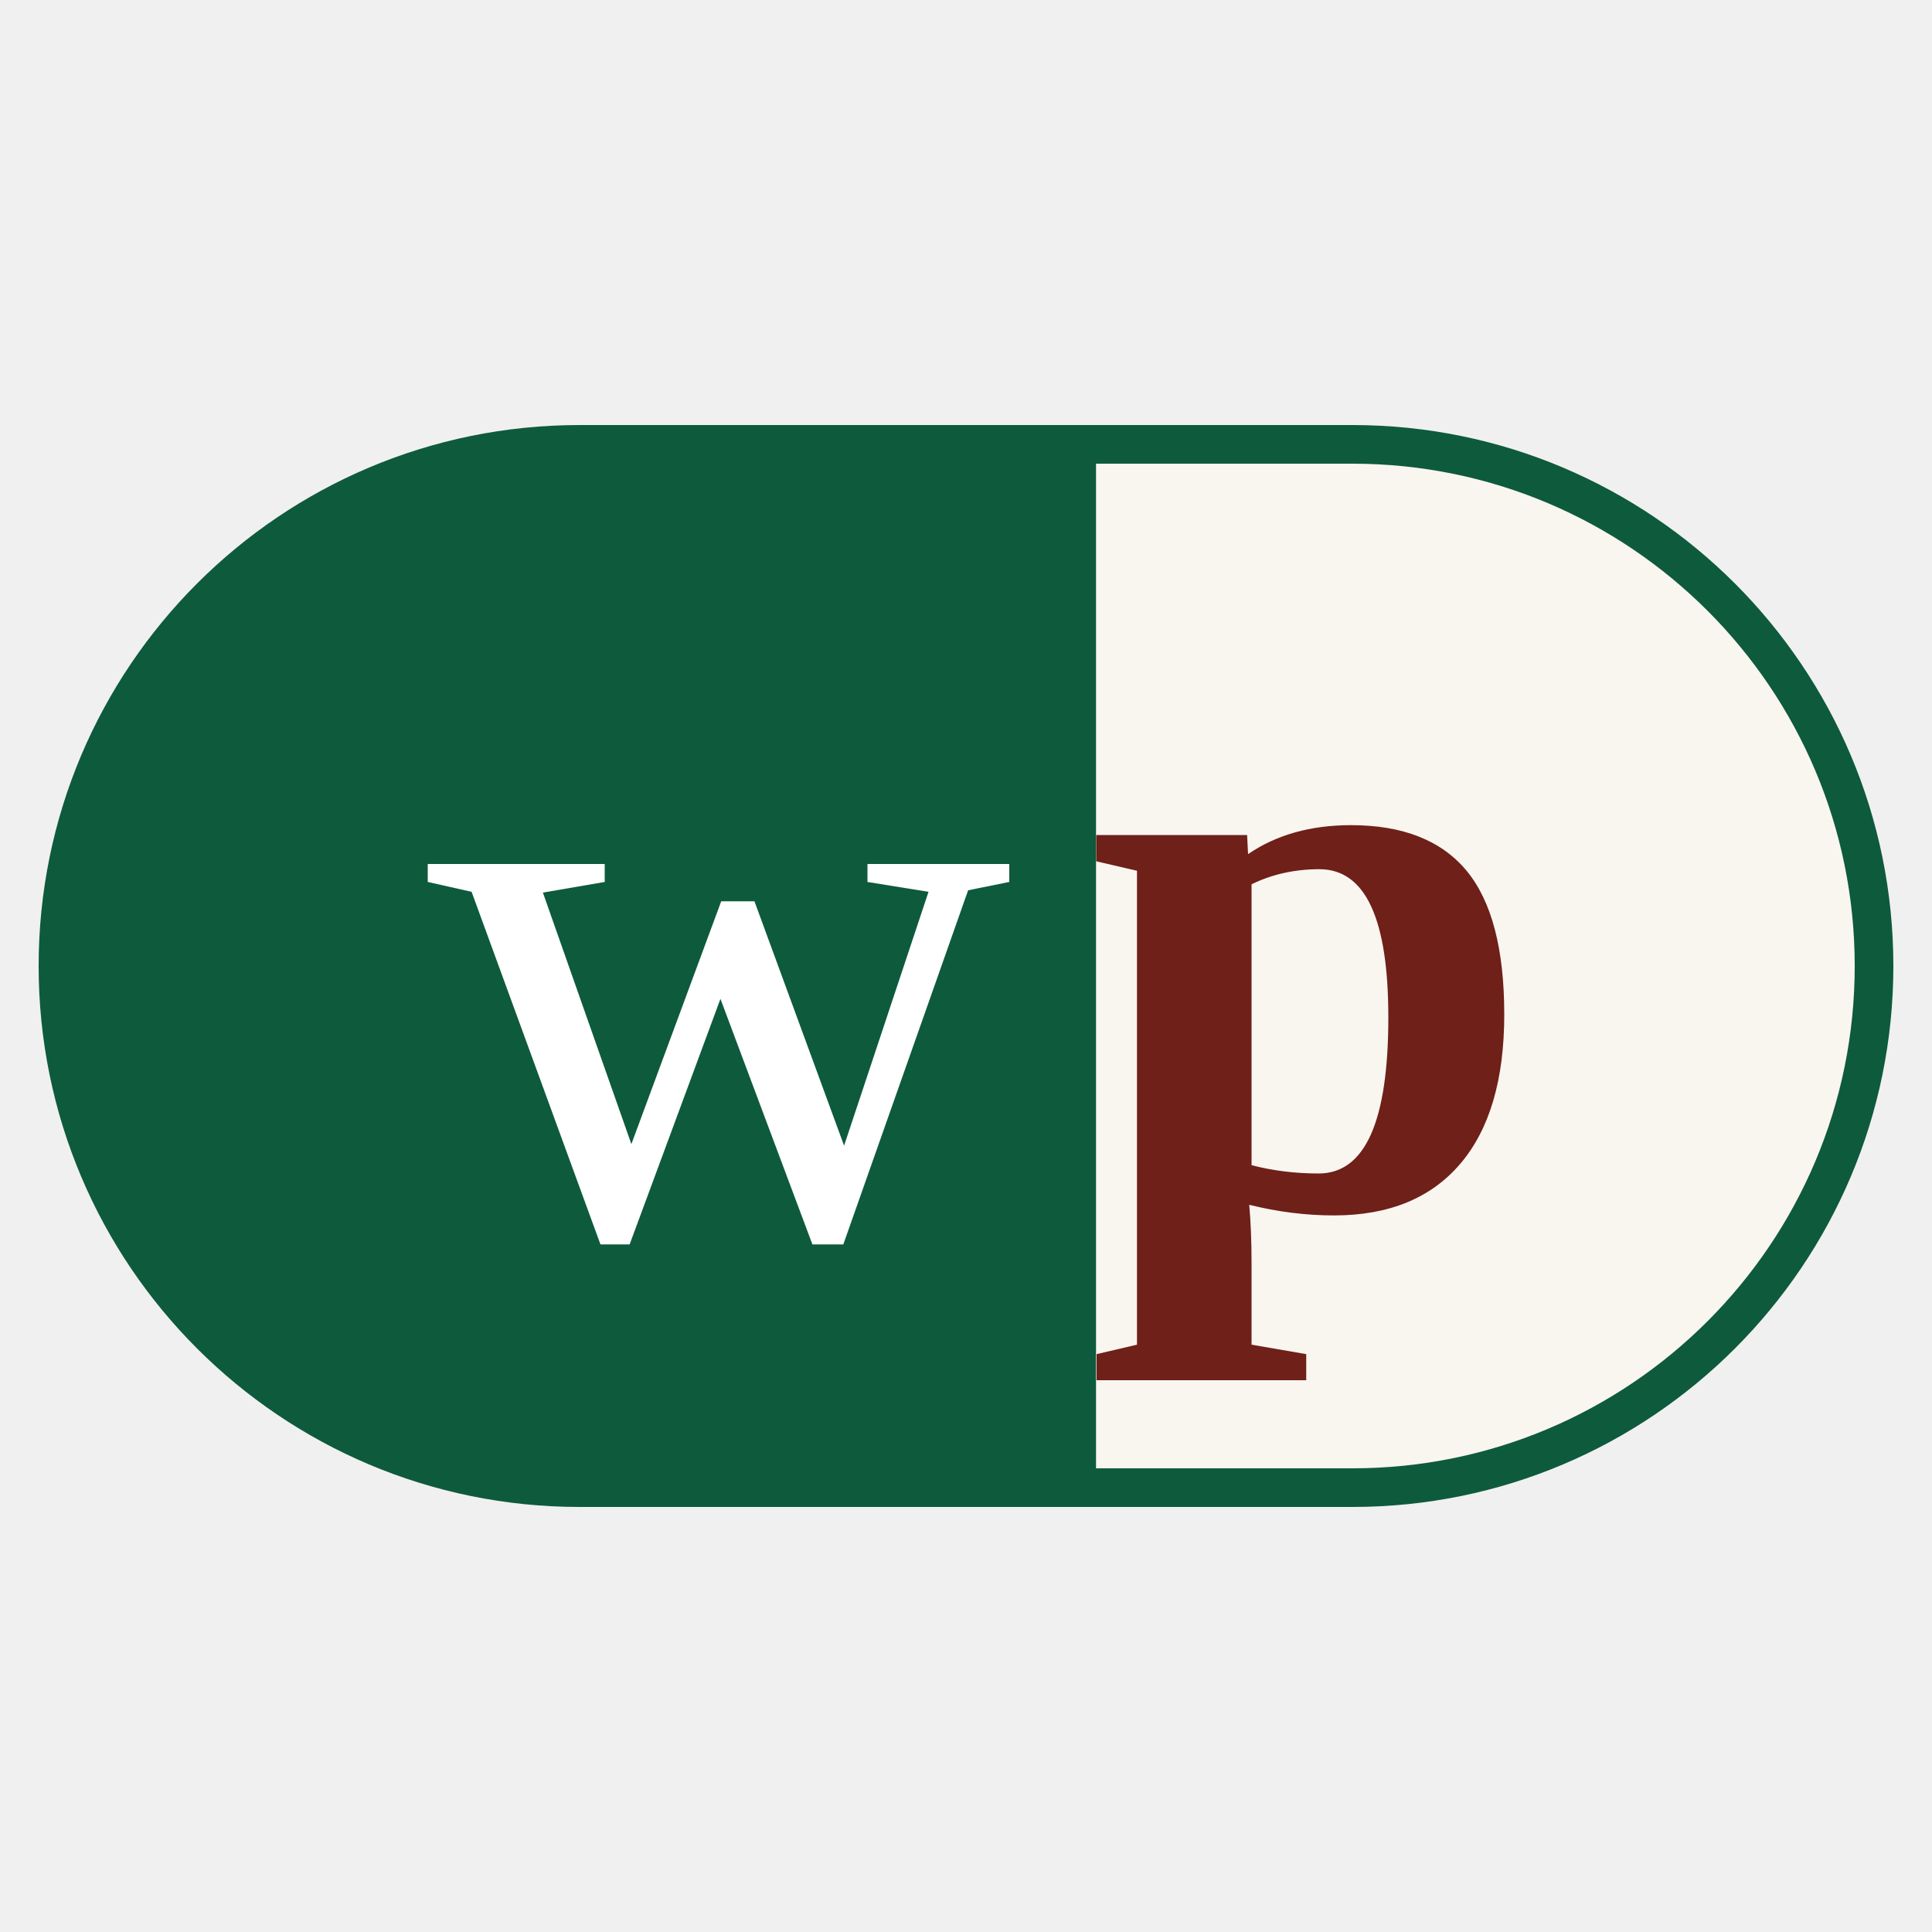
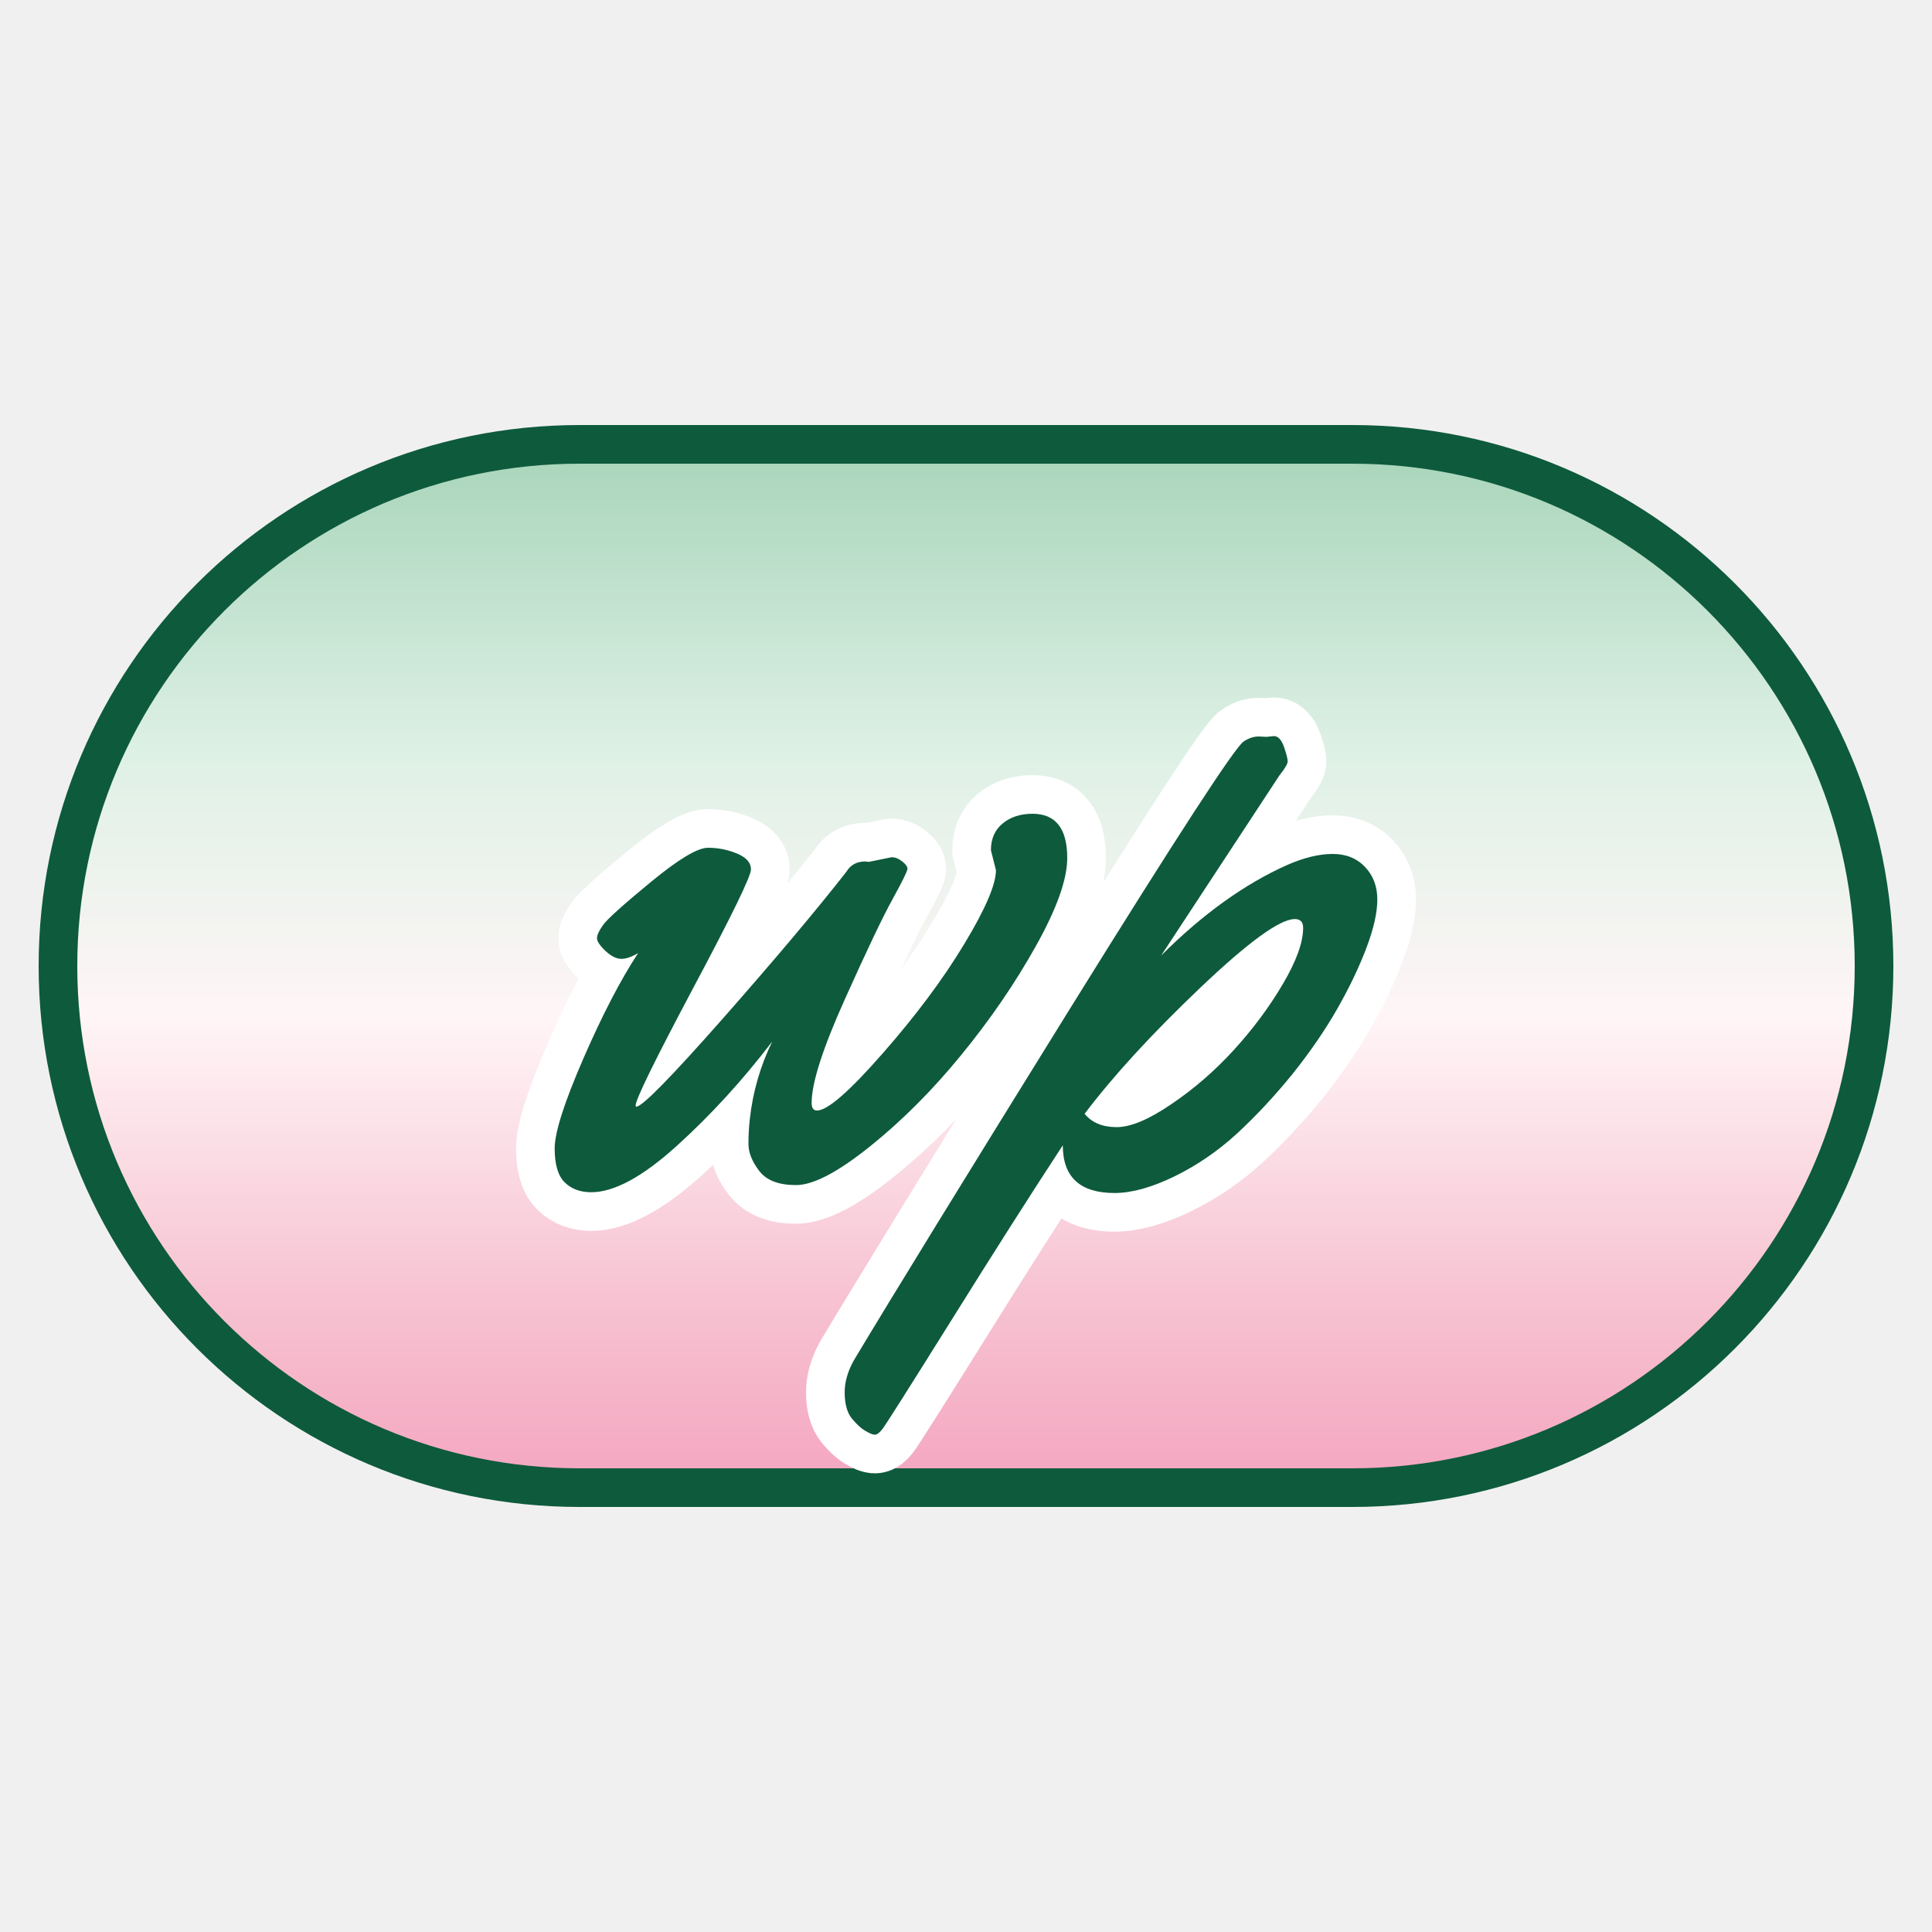
<svg xmlns="http://www.w3.org/2000/svg" viewBox="0 0 100 100" role="img" aria-label="wordpill">
  <defs>
-     <clipPath id="wordpill-icon-clip">
-       <rect x="3" y="23" width="94" height="54" rx="27" />
-     </clipPath>
+     <linearGradient id="wordpill-icon-sky" x1="0" y1="0" x2="0" y2="1">
+       <stop offset="0" stop-color="#a8d5ba" />
+       <stop offset="0.3" stop-color="#dff1e6" />
+       <stop offset="0.55" stop-color="#fff5f7" />
+       <stop offset="0.8" stop-color="#f7c6d4" />
+       <stop offset="1" stop-color="#f4a6c0" />
+     </linearGradient>
  </defs>
-   <g clip-path="url(#wordpill-icon-clip)">
-     <rect x="3" y="23" width="53.74" height="54" fill="#0e5a3d" />
-     <rect x="56.74" y="23" width="40.26" height="54" fill="#f9f5ef" />
-   </g>
-   <rect x="3" y="23" width="94" height="54" rx="27" fill="none" stroke="#0e5a3d" stroke-width="2" />
-   <path d="M43.65 64.41H42.05L37.29 51.7L32.59 64.41H31.08L24.41 46.16L22.14 45.65V44.72H31.3V45.65L28.1 46.2L32.68 59.22L37.33 46.65H39.05L43.69 59.3L48.06 46.16L44.9 45.65V44.72H52.24V45.65L50.11 46.08Z" fill="#ffffff" />
-   <path d="M64.6 44.21Q66.79 42.71 69.93 42.71Q73.95 42.71 75.91 45.07Q77.86 47.43 77.86 52.51Q77.86 57.56 75.59 60.23Q73.31 62.91 69.05 62.91Q66.87 62.91 64.66 62.36Q64.78 63.71 64.78 65.39V69.6L67.61 70.09V71.44H56.76V70.09L58.85 69.6V45.07L56.74 44.58V43.22H64.55ZM71.86 52.66Q71.86 44.99 68.29 44.99Q66.38 44.99 64.78 45.77V60.31Q66.44 60.74 68.25 60.74Q71.86 60.74 71.86 52.66Z" fill="#6e2019" />
+   <rect x="3" y="23" width="94" height="54" rx="27" fill="url(#wordpill-icon-sky)" stroke="#0e5a3d" stroke-width="2" />
+   <path d="M51.55 45.04 51.29 44.01Q51.29 43.12 51.9 42.62Q52.51 42.12 53.44 42.12Q55.24 42.12 55.24 44.41Q55.24 46.07 53.61 48.98Q51.98 51.89 49.75 54.61Q47.53 57.33 45.04 59.33Q42.54 61.34 41.2 61.34Q39.86 61.34 39.3 60.61Q38.74 59.88 38.74 59.21Q38.74 58.53 38.81 57.93Q39.04 55.82 39.97 53.91Q37.67 56.92 35.03 59.31Q32.38 61.71 30.6 61.71Q29.74 61.71 29.22 61.19Q28.71 60.68 28.71 59.44Q28.71 58.21 30.19 54.8Q31.67 51.4 33.03 49.33Q32.53 49.63 32.16 49.63Q31.78 49.63 31.34 49.22Q30.9 48.8 30.9 48.56Q30.9 48.32 31.22 47.87Q31.54 47.42 33.69 45.65Q35.84 43.88 36.64 43.88Q37.43 43.88 38.15 44.18Q38.87 44.48 38.87 45Q38.87 45.53 35.88 51.14Q32.9 56.75 32.9 57.22Q32.9 57.28 32.94 57.28Q33.39 57.28 37.44 52.69Q41.49 48.09 43.81 45.12Q44.13 44.59 44.78 44.59L44.97 44.61L46.15 44.37Q46.43 44.37 46.7 44.59Q46.97 44.8 46.97 44.97Q46.97 45.14 46.21 46.52Q45.45 47.89 43.73 51.72Q42.01 55.54 42.01 57.09Q42.01 57.48 42.29 57.48Q43.1 57.48 45.69 54.52Q48.28 51.57 49.91 48.86Q51.55 46.15 51.55 45.04Z M65.55 38.14 65.94 38.1Q66.26 38.1 66.46 38.66Q66.65 39.21 66.65 39.41Q66.65 39.6 66.22 40.14L60.1 49.46Q63.32 46.24 66.65 44.76Q67.94 44.2 68.98 44.2Q70.02 44.2 70.66 44.88Q71.29 45.55 71.29 46.56Q71.29 47.57 70.73 49.05Q70.17 50.54 69.22 52.21Q68.26 53.89 66.9 55.59Q65.53 57.28 64.04 58.66Q62.55 60.03 60.79 60.89Q59.02 61.75 57.69 61.75Q55.01 61.75 55.01 59.28Q52.49 63.13 49.21 68.39Q45.92 73.65 45.68 73.96Q45.45 74.26 45.28 74.26Q45.12 74.26 44.79 74.06Q44.46 73.87 44.09 73.42Q43.73 72.97 43.72 72.11Q43.71 71.25 44.22 70.37Q47.12 65.53 55.4 52.18Q63.69 38.83 64.37 38.38Q64.76 38.12 65.15 38.12ZM67.45 48.02Q67.45 47.57 67.02 47.57Q65.86 47.57 62.11 51.14Q58.36 54.71 56.14 57.65Q56.7 58.34 57.8 58.34Q58.89 58.34 60.63 57.15Q62.38 55.97 63.86 54.35Q65.34 52.73 66.39 50.95Q67.45 49.16 67.45 48.02Z" fill="#0e5a3d" stroke="#ffffff" stroke-width="4" stroke-linejoin="round" paint-order="stroke" />
</svg>
